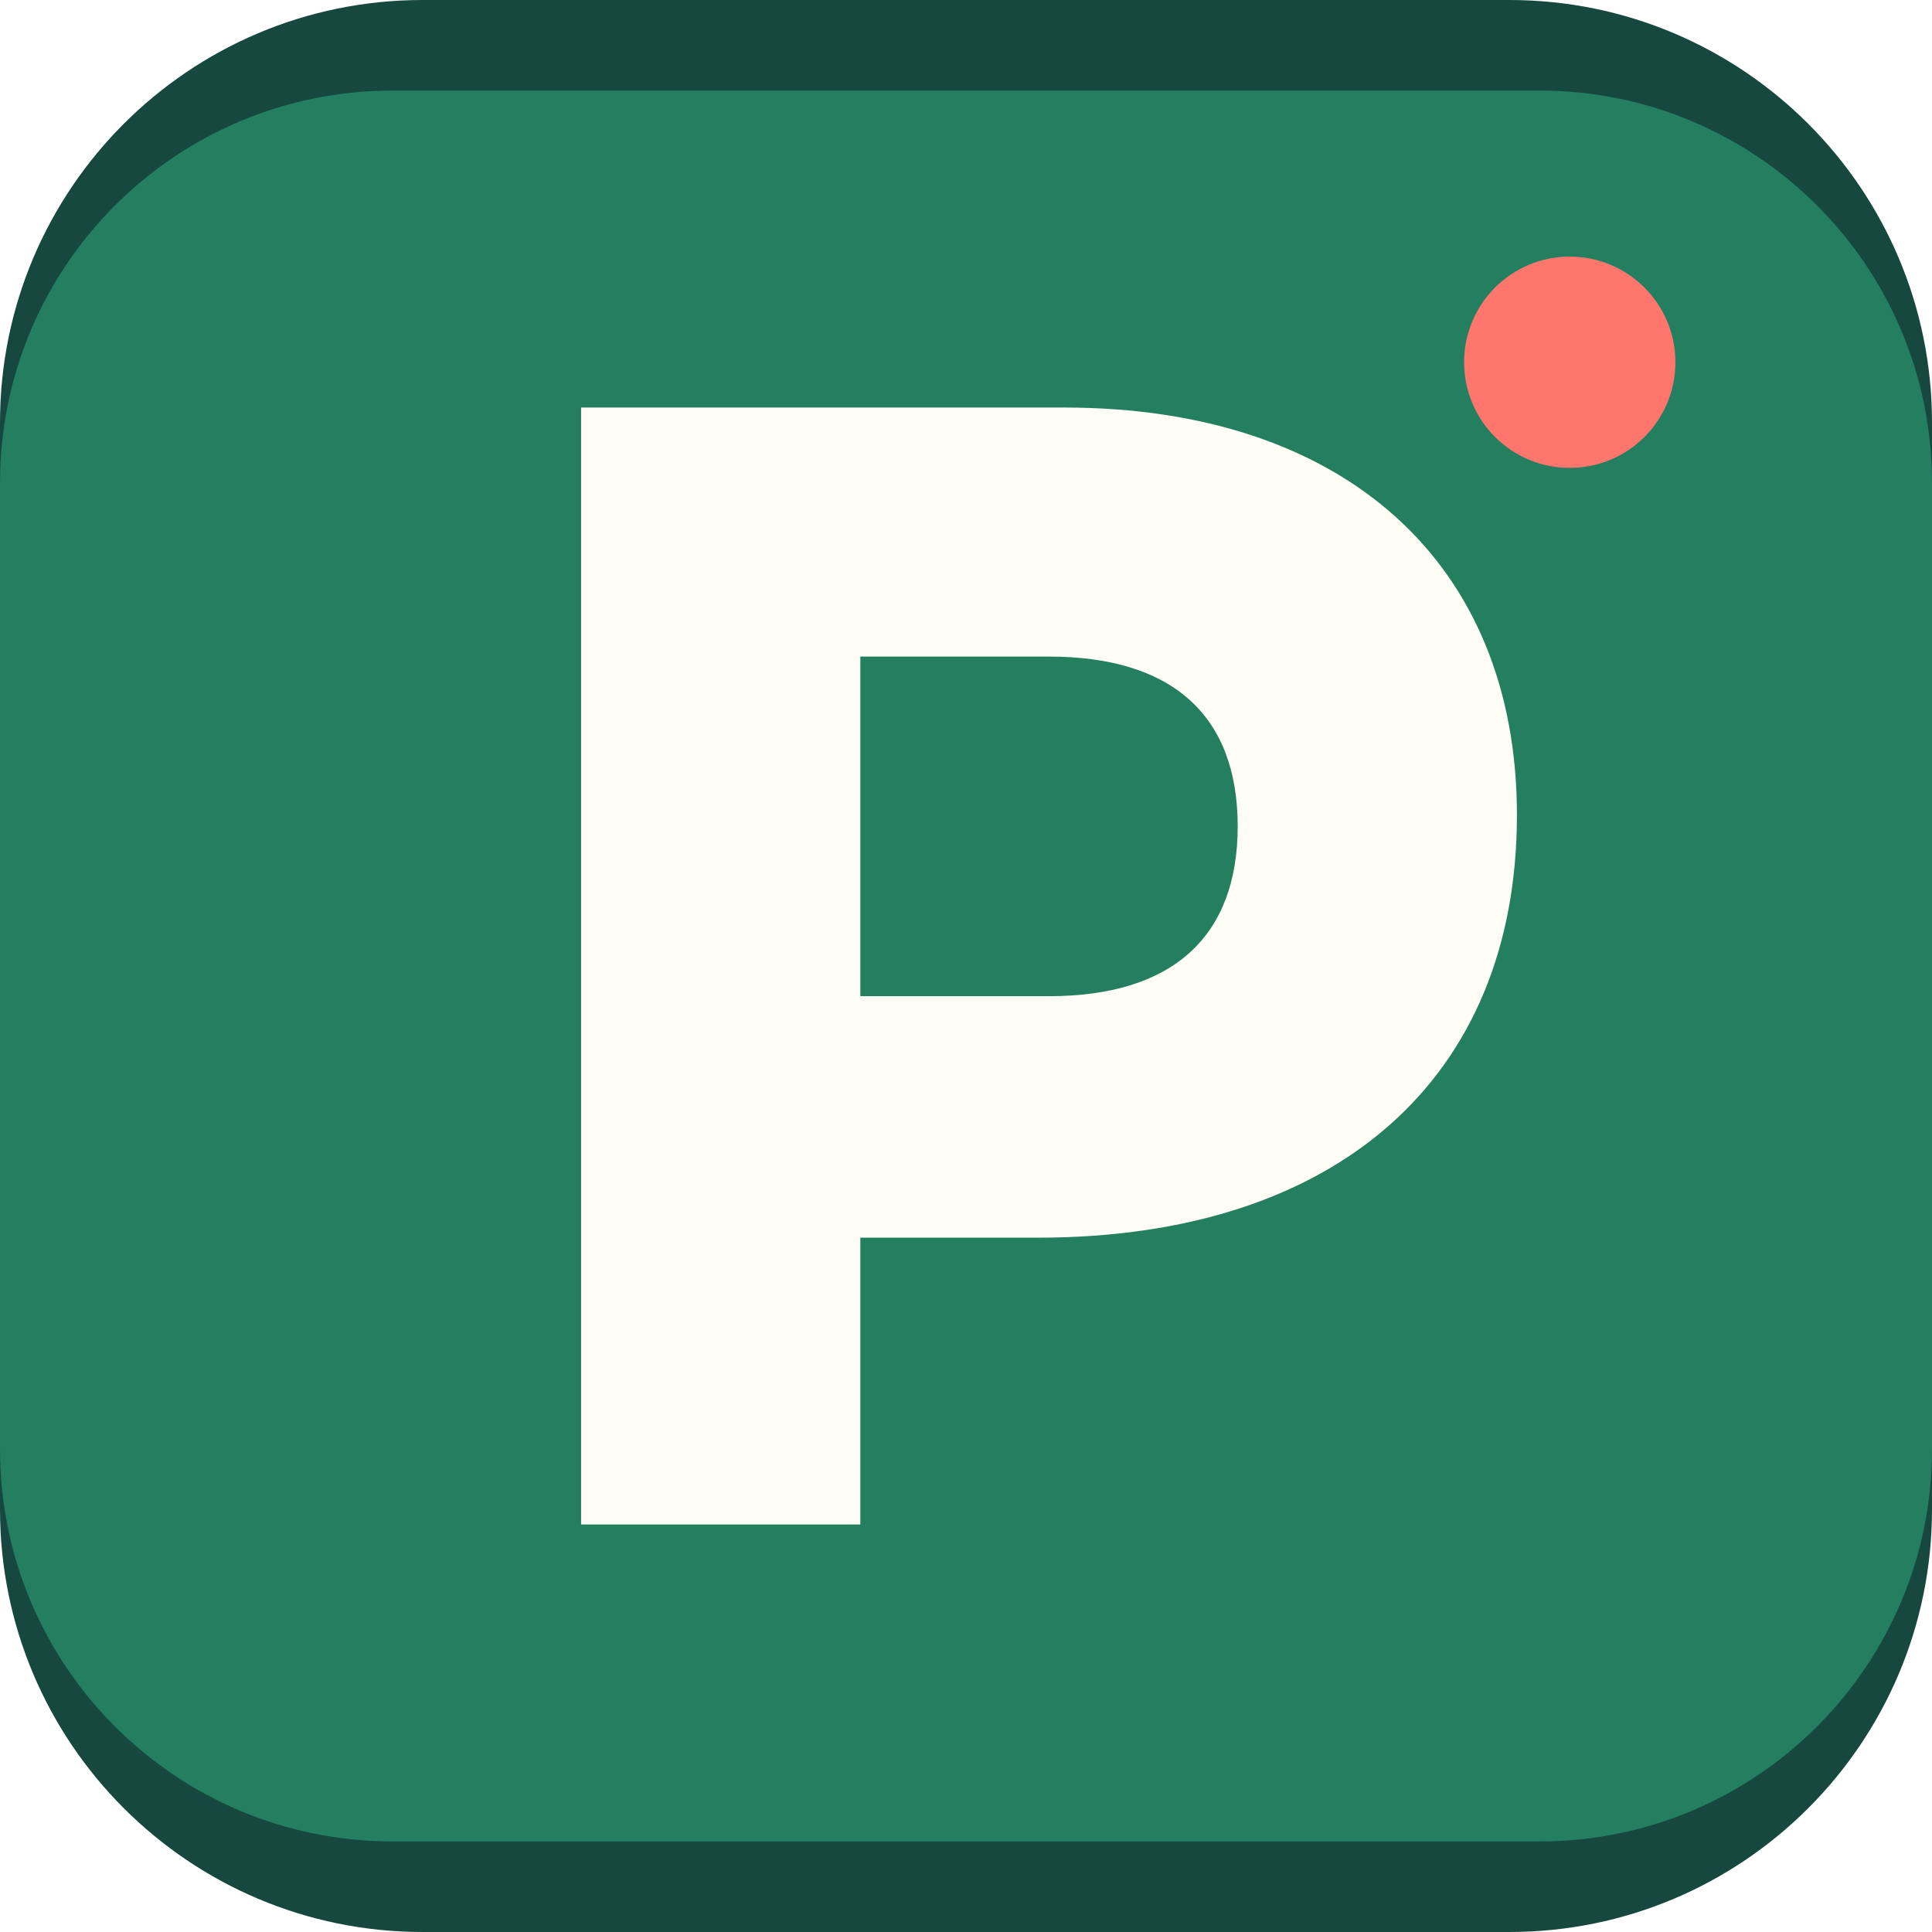
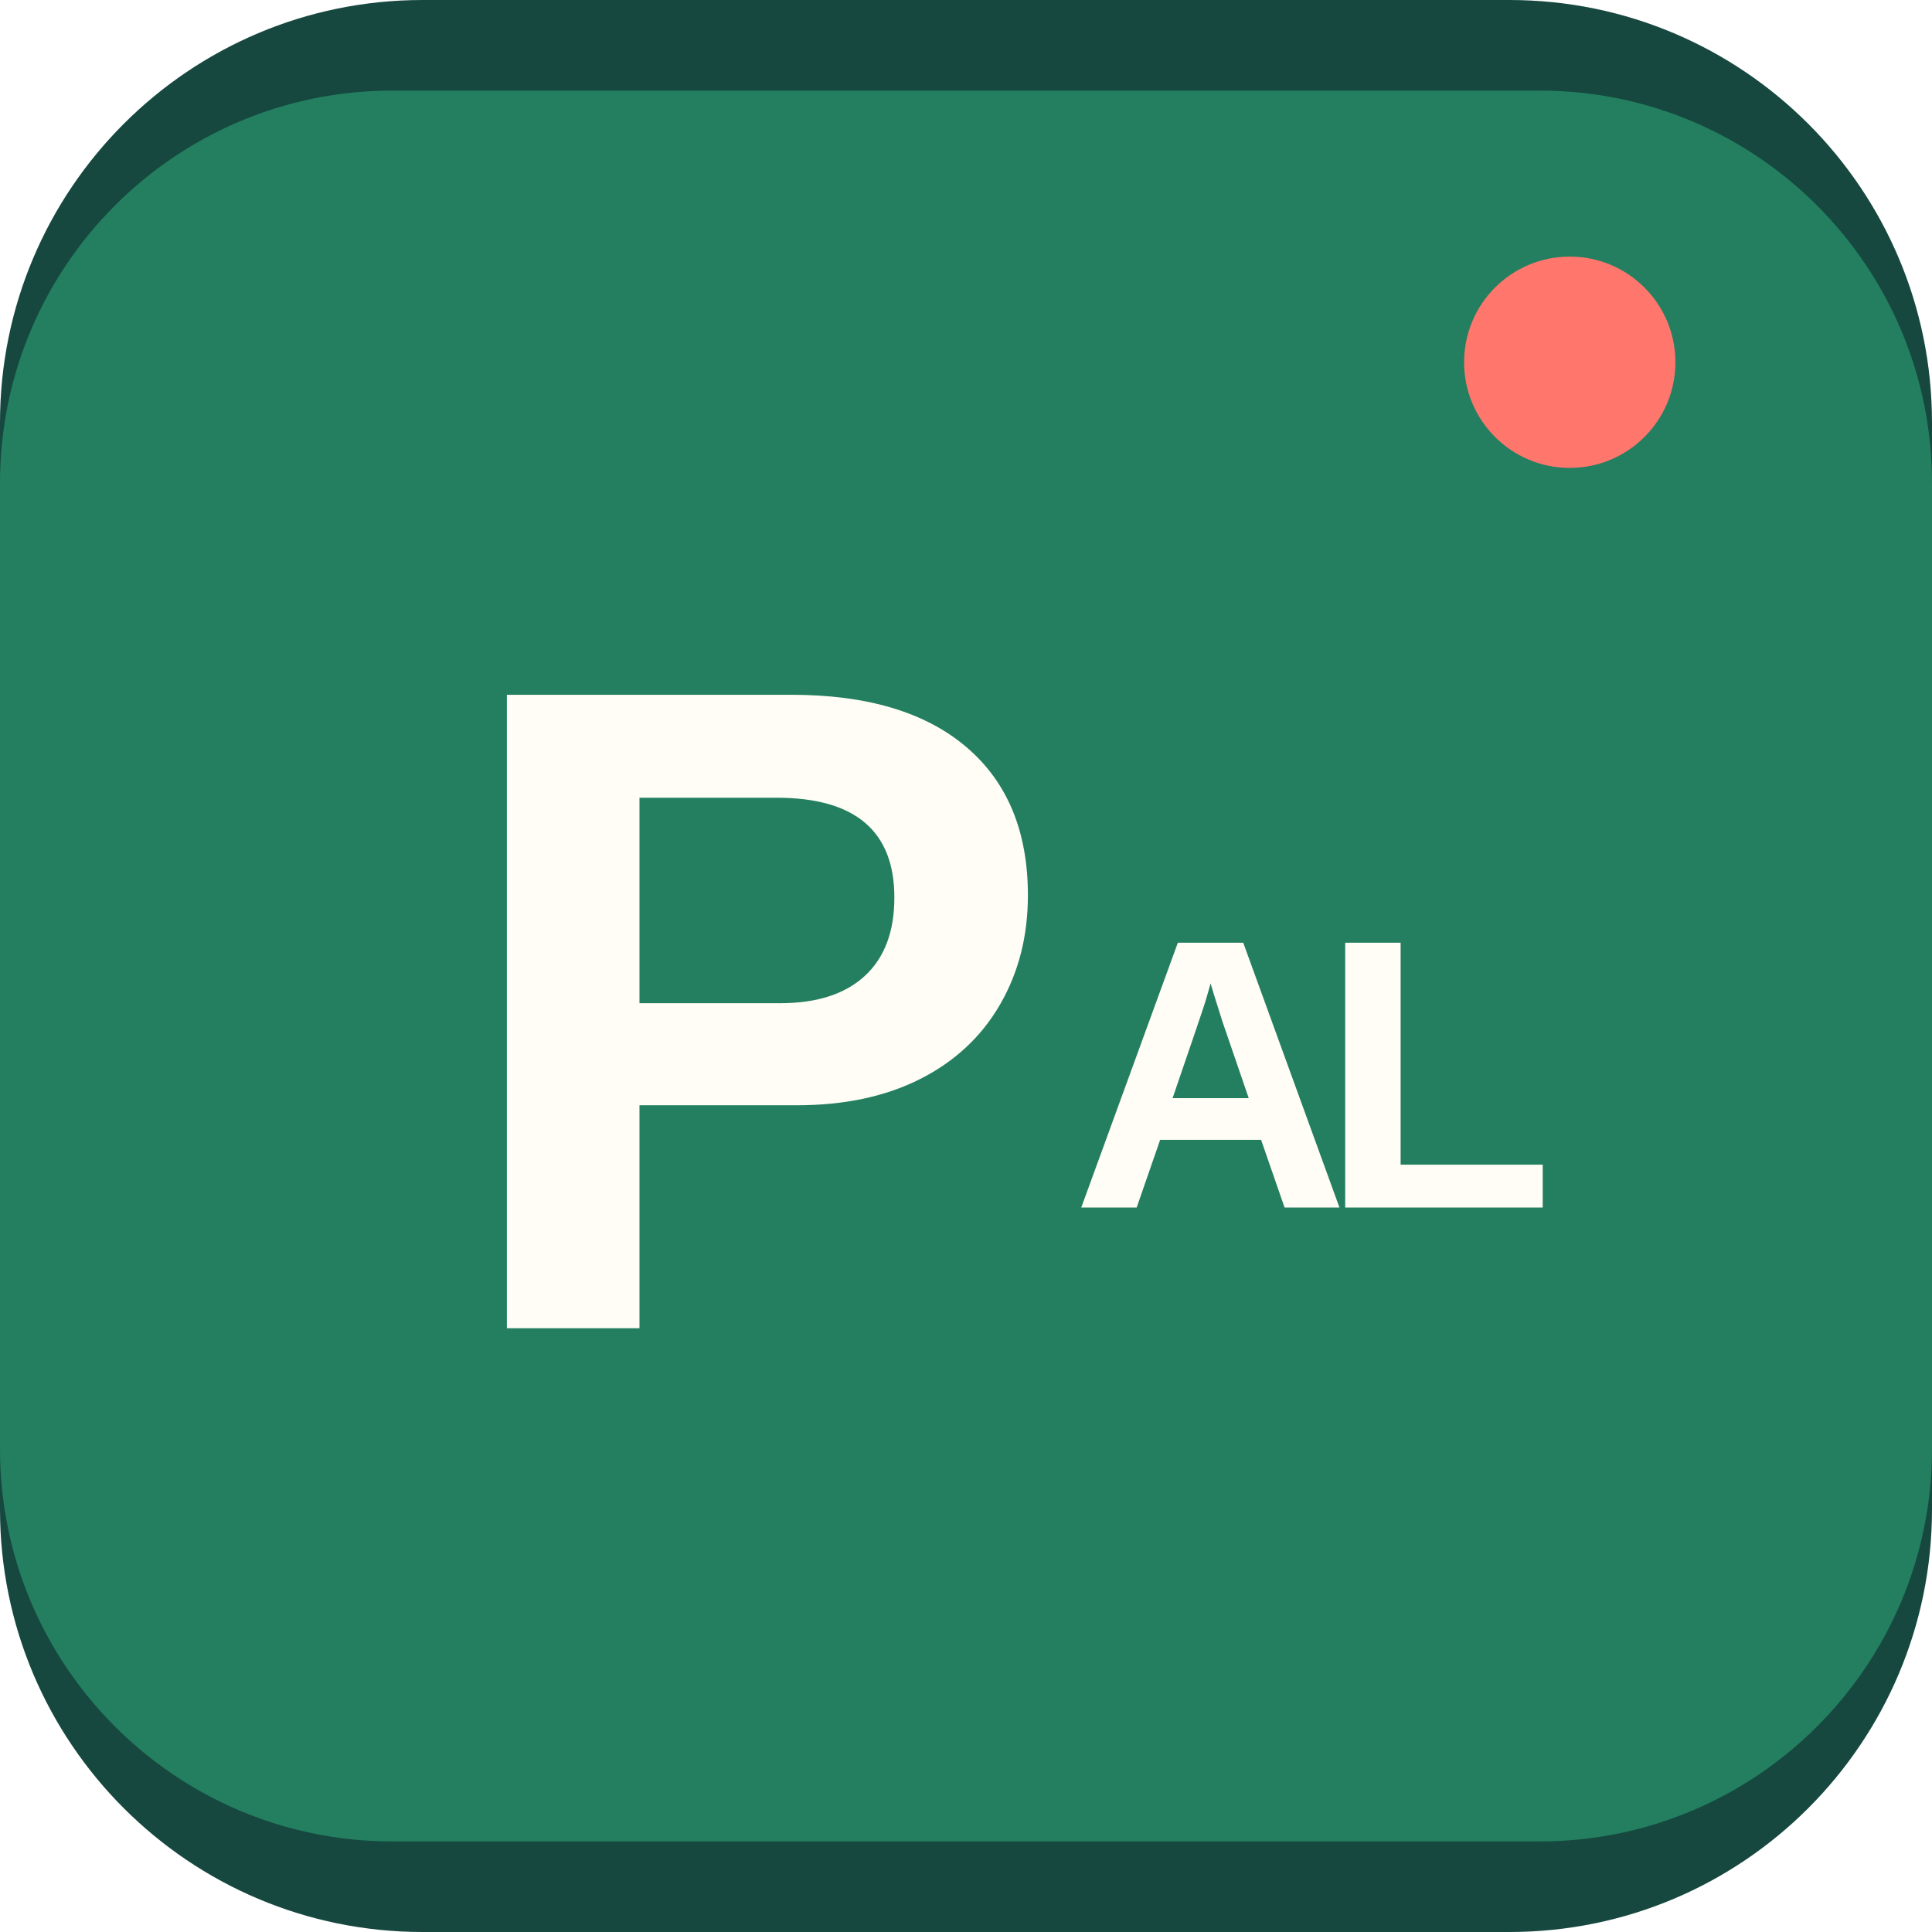
<svg xmlns="http://www.w3.org/2000/svg" width="512" height="512" viewBox="0 0 512 512" fill="none">
  <rect width="512" height="512" rx="112" fill="#16483F" />
  <rect y="24" width="512" height="464" rx="104" fill="#237F60" />
-   <path d="M154 108H282C356 108 402 149 402 216C402 286 354 328 275 328H228V404H154V108ZM228 174V264H278C311 264 328 248 328 219C328 189 310 174 278 174H228Z" fill="#FFFDF5" />
+   <text x="118" y="352" fill="#FFFDF5" font-family="Arial, Helvetica, sans-serif" font-size="244" font-weight="800" letter-spacing="-16">P</text>
+   <text x="284" y="320" fill="#FFFDF5" font-family="Arial, Helvetica, sans-serif" font-size="102" font-weight="800" letter-spacing="-8">AL</text>
  <circle cx="416" cy="96" r="28" fill="#FF766D" />
</svg>
